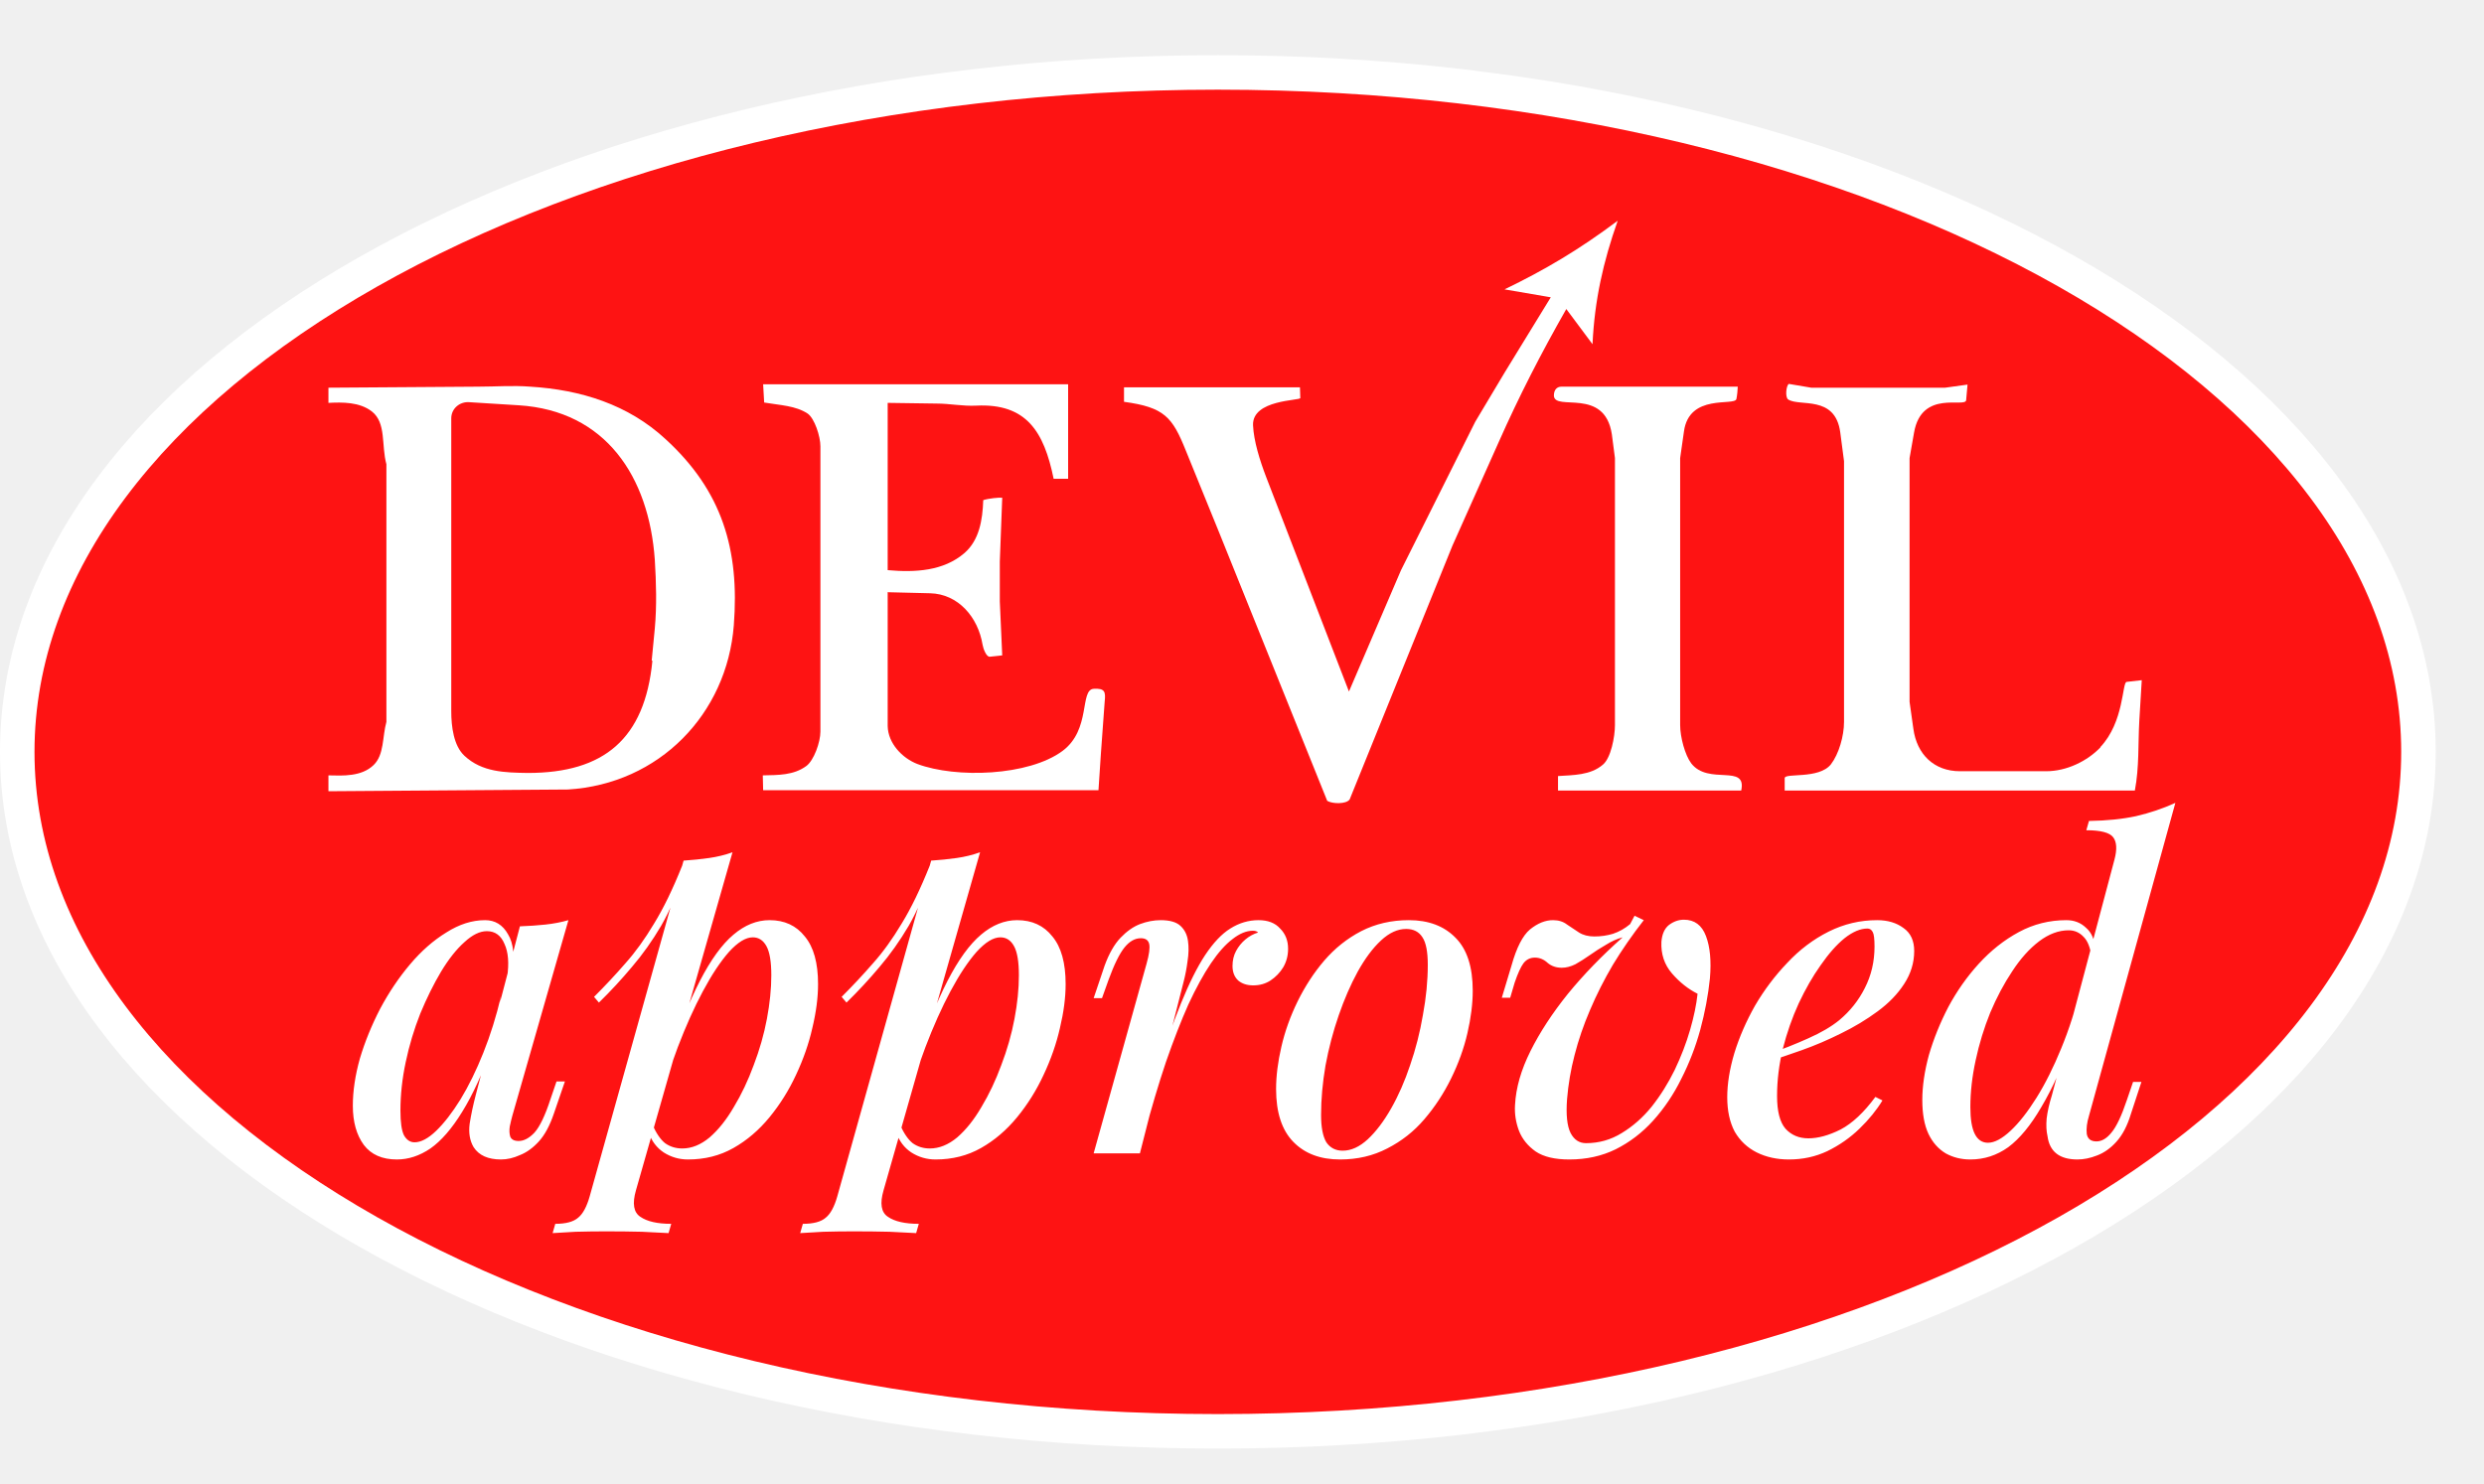
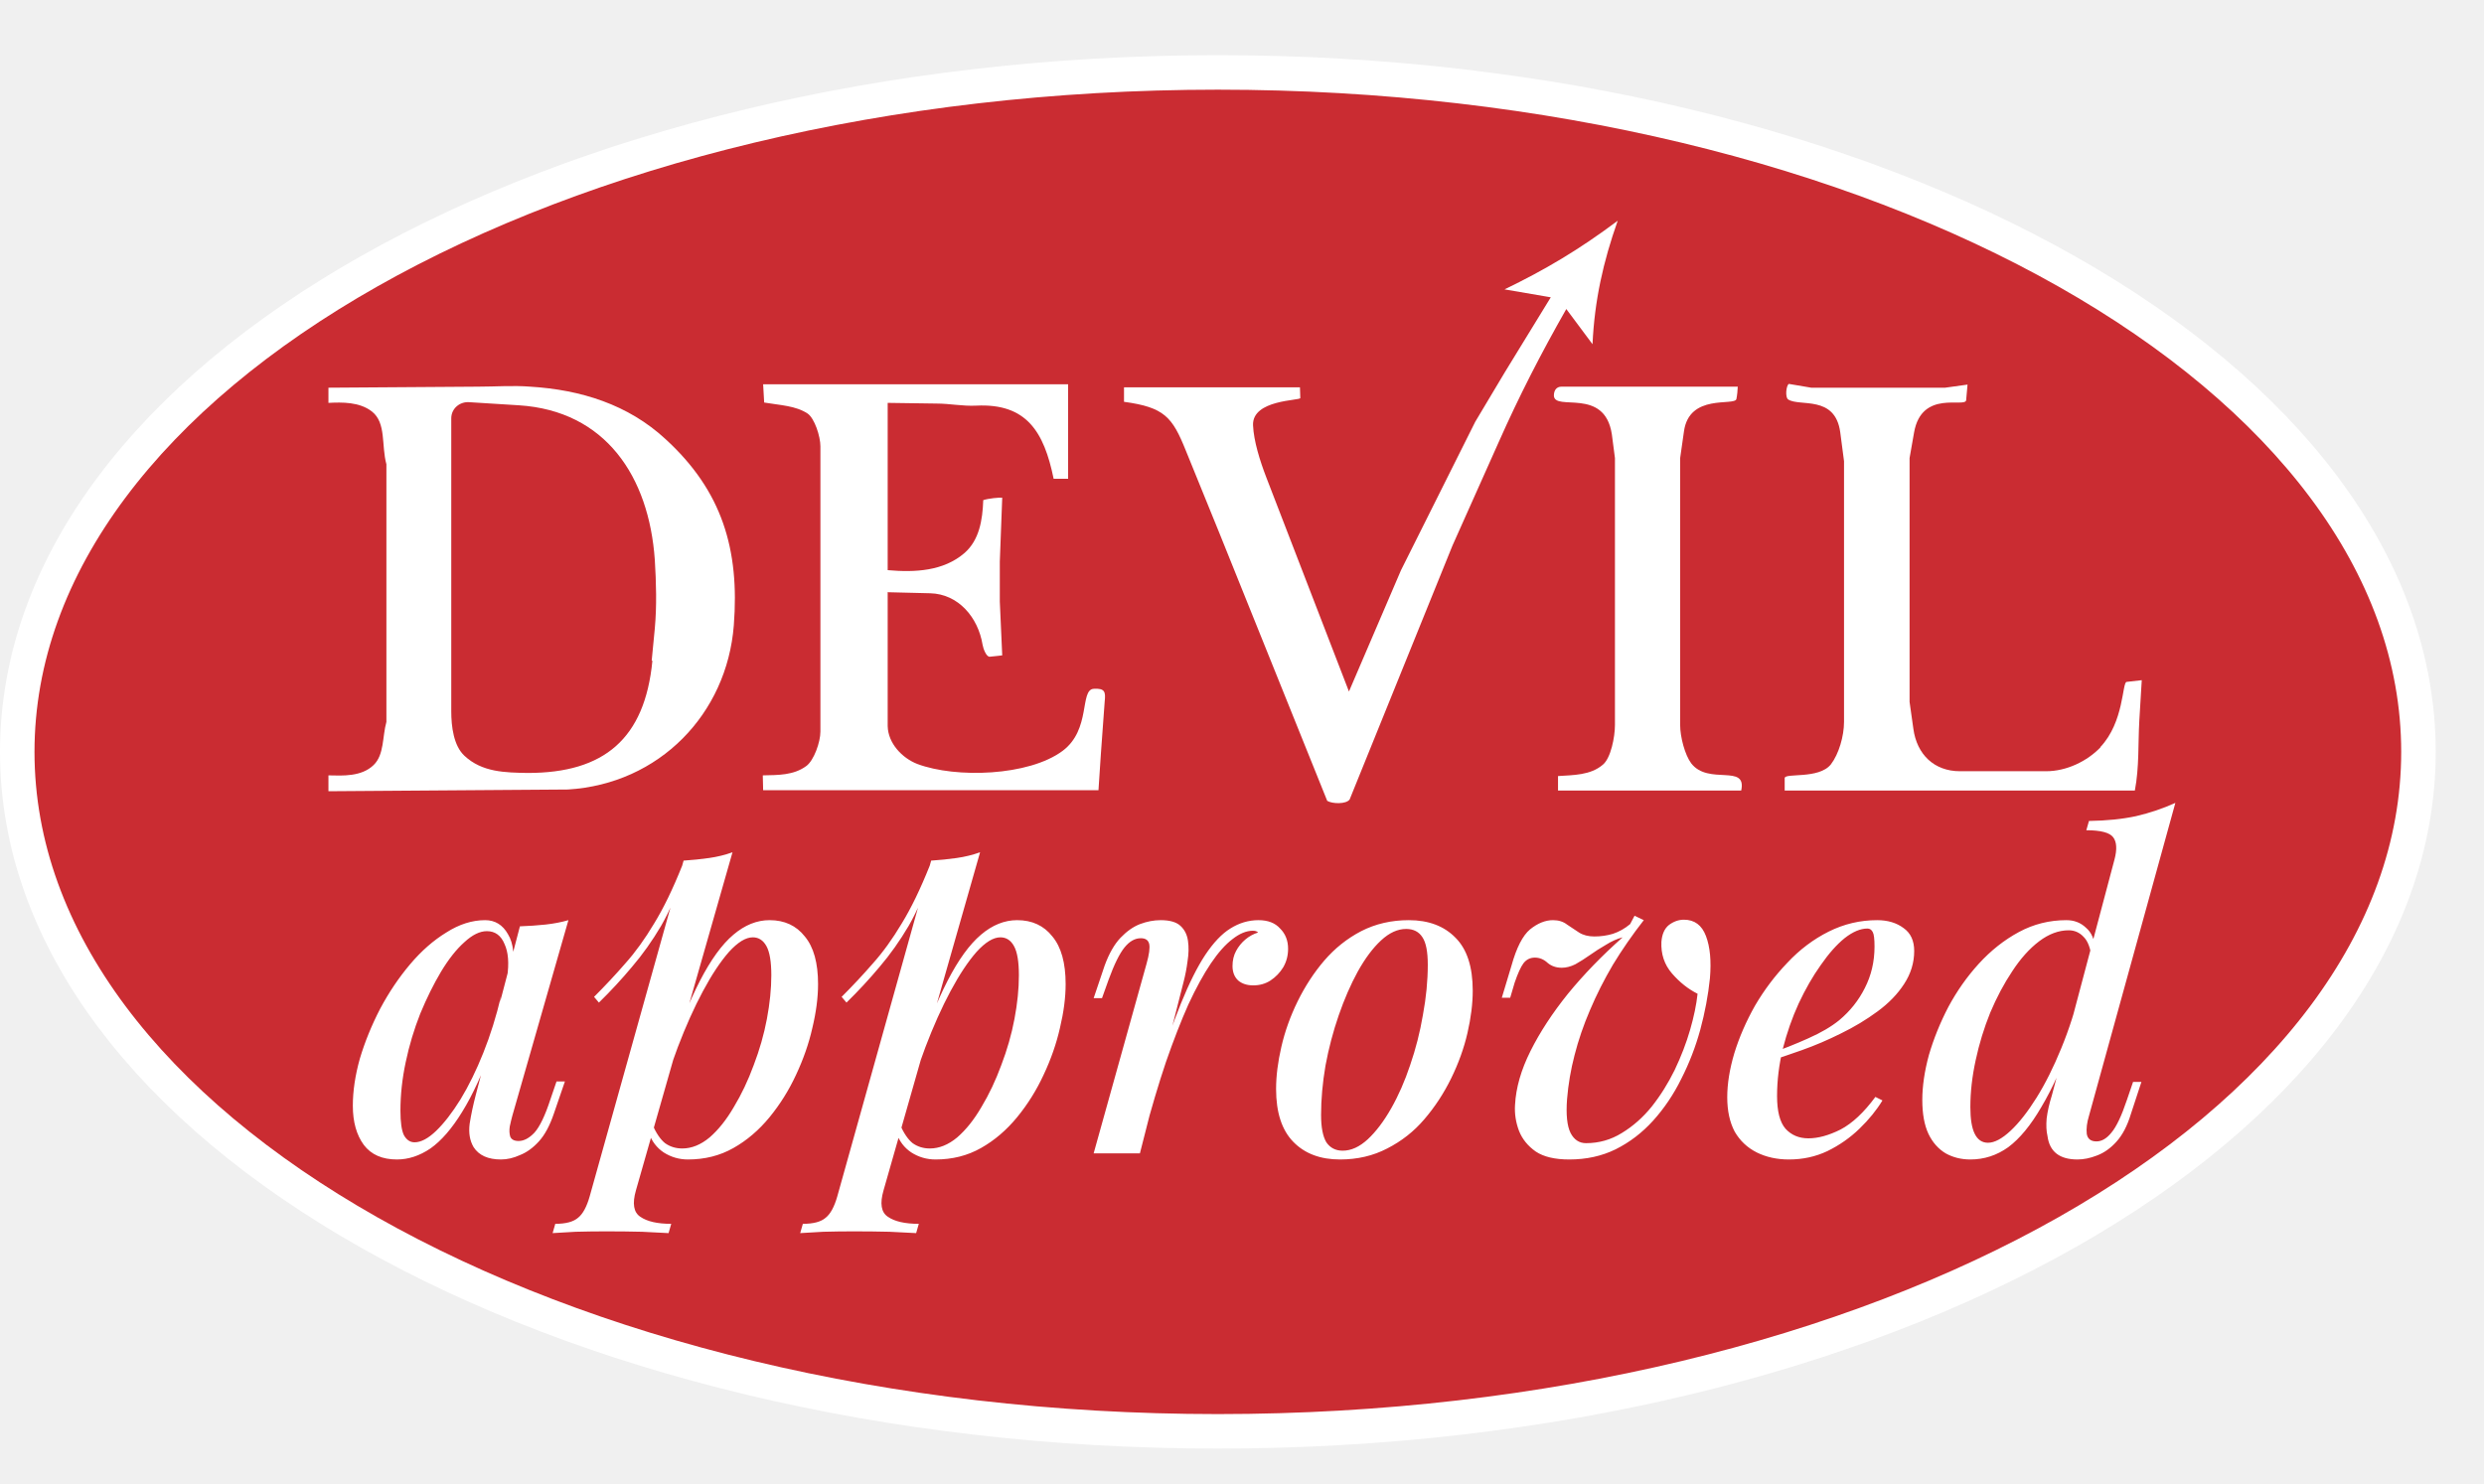
<svg xmlns="http://www.w3.org/2000/svg" width="72" height="43" viewBox="0 0 72 43" fill="none">
-   <path d="M35.3 41.5C54.519 41.5 70.1 32.68 70.1 21.8C70.1 10.92 54.519 2.1 35.3 2.1C16.08 2.1 0.5 10.92 0.5 21.8C0.5 32.68 16.08 41.5 35.3 41.5Z" fill="#FE1313" stroke="white" stroke-miterlimit="10" />
+   <path d="M35.3 41.5C54.519 41.5 70.1 32.68 70.1 21.8C70.1 10.92 54.519 2.1 35.3 2.1C16.08 2.1 0.5 10.92 0.5 21.8C0.5 32.68 16.08 41.5 35.3 41.5Z" fill="#CA2C32" stroke="white" stroke-miterlimit="10" />
  <path d="M9.52 22.921V22.481C9.94 22.491 10.48 22.521 10.83 22.181C11.14 21.881 11.08 21.361 11.2 20.931V13.461C11.05 12.911 11.2 12.261 10.78 11.931C10.42 11.651 9.92 11.661 9.52 11.681V11.241L13.85 11.211C14.37 11.211 14.86 11.171 15.37 11.211C16.84 11.301 18.21 11.731 19.29 12.731C20.93 14.231 21.44 15.931 21.27 18.131C21.07 20.701 19.11 22.731 16.46 22.891L9.52 22.941V22.921ZM18.89 19.151L18.98 18.221C19.04 17.561 19.02 16.891 18.98 16.231C18.81 13.811 17.55 11.911 15.04 11.751L13.6 11.661C13.33 11.641 13.08 11.841 13.08 12.131V20.621C13.08 21.071 13.15 21.621 13.46 21.911C13.97 22.391 14.64 22.401 15.3 22.411C17.51 22.411 18.69 21.421 18.91 19.161L18.89 19.151Z" fill="white" />
  <path d="M25.73 17.161V21.051C25.74 21.551 26.15 21.981 26.59 22.151C27.71 22.571 29.82 22.501 30.8 21.771C31.63 21.151 31.29 20.001 31.7 19.971C32.03 19.951 32.05 20.061 32.02 20.341L31.91 21.851L31.84 22.911H22.12L22.11 22.481C22.56 22.471 23 22.481 23.37 22.211C23.59 22.051 23.78 21.521 23.78 21.211V12.941C23.78 12.651 23.61 12.131 23.41 11.991C23.06 11.761 22.62 11.751 22.15 11.671L22.12 11.141H30.96V13.881H30.54C30.26 12.511 29.75 11.691 28.3 11.761C27.9 11.781 27.53 11.701 27.15 11.701L25.73 11.681V16.531C26.52 16.601 27.35 16.561 27.96 16.031C28.38 15.661 28.48 15.091 28.5 14.501C28.65 14.451 28.96 14.421 29.05 14.431L28.98 16.281V17.441L29.05 19.001C29.07 19.001 28.8 19.031 28.69 19.041C28.59 19.051 28.5 18.811 28.48 18.691C28.35 17.901 27.78 17.221 26.96 17.201L25.74 17.171L25.73 17.161Z" fill="white" />
  <path d="M32.57 11.23H37.68L37.69 11.54C37.69 11.62 36.29 11.58 36.32 12.33C36.34 12.79 36.52 13.36 36.7 13.83L39.1 20.05L40.61 16.53L42.76 12.23L43.62 10.79L44.95 8.62L43.61 8.39C44.77 7.83 45.77 7.24 46.89 6.4C46.47 7.59 46.22 8.7 46.16 9.98L45.4 8.96C44.66 10.26 44.03 11.49 43.44 12.82L42.1 15.82L39.12 23.18C39.02 23.32 38.62 23.31 38.47 23.22L35.35 15.47L34.37 13.06C33.98 12.09 33.75 11.81 32.58 11.65V11.23H32.57Z" fill="white" />
  <path d="M60.88 21.661C61.57 20.931 61.51 19.791 61.64 19.771L62.08 19.721L62.01 20.881C61.97 21.571 62.01 22.231 61.88 22.921H51.73V22.561C51.73 22.401 52.72 22.601 53.07 22.161C53.3 21.861 53.45 21.341 53.45 20.931V13.371L53.34 12.531C53.19 11.441 52.16 11.801 51.83 11.581C51.74 11.521 51.77 11.181 51.85 11.131L52.5 11.241H56.38L57.03 11.151L56.99 11.601C56.97 11.841 55.7 11.281 55.48 12.541L55.35 13.281V20.351L55.46 21.131C55.56 21.871 56.06 22.361 56.81 22.361H59.31C59.9 22.361 60.5 22.071 60.89 21.661H60.88Z" fill="white" />
  <path d="M50.48 22.921H45.16V22.501C45.6 22.471 46.1 22.481 46.46 22.171C46.69 21.981 46.81 21.371 46.81 21.021V13.281L46.72 12.591C46.51 11.211 45.06 11.941 45.04 11.471C45.04 11.311 45.12 11.211 45.26 11.211H50.37C50.37 11.291 50.35 11.481 50.33 11.571C50.27 11.781 48.96 11.401 48.81 12.511L48.7 13.281V21.021C48.7 21.371 48.84 21.891 49.02 22.131C49.52 22.781 50.64 22.131 50.47 22.921H50.48Z" fill="white" />
  <path d="M12.016 33.12C12.203 33.12 12.412 33.009 12.642 32.788C12.872 32.566 13.106 32.264 13.345 31.88C13.584 31.488 13.805 31.037 14.009 30.526C14.214 30.014 14.384 29.469 14.521 28.89L14.291 30.283C14.001 31.092 13.703 31.744 13.396 32.238C13.098 32.724 12.791 33.077 12.476 33.299C12.161 33.512 11.837 33.618 11.505 33.618C11.079 33.618 10.759 33.478 10.546 33.197C10.333 32.907 10.227 32.528 10.227 32.059C10.227 31.633 10.295 31.177 10.431 30.692C10.576 30.206 10.772 29.725 11.019 29.248C11.274 28.77 11.564 28.34 11.888 27.957C12.212 27.573 12.561 27.267 12.936 27.037C13.311 26.798 13.686 26.679 14.061 26.679C14.35 26.679 14.572 26.815 14.725 27.088C14.887 27.352 14.925 27.74 14.84 28.251L14.7 28.328C14.759 27.927 14.734 27.608 14.623 27.369C14.521 27.122 14.35 26.998 14.112 26.998C13.907 26.998 13.69 27.105 13.46 27.318C13.23 27.522 13.004 27.808 12.783 28.174C12.57 28.532 12.369 28.937 12.182 29.388C12.003 29.84 11.862 30.308 11.76 30.794C11.658 31.271 11.607 31.74 11.607 32.2C11.607 32.541 11.641 32.779 11.709 32.916C11.786 33.052 11.888 33.12 12.016 33.12ZM15.07 26.858C15.326 26.849 15.573 26.832 15.811 26.807C16.05 26.781 16.271 26.738 16.476 26.679L14.853 32.34C14.827 32.434 14.802 32.541 14.776 32.66C14.759 32.771 14.764 32.869 14.789 32.954C14.823 33.039 14.904 33.082 15.032 33.082C15.185 33.082 15.339 33.001 15.492 32.839C15.645 32.668 15.799 32.349 15.952 31.88L16.131 31.356H16.374L16.054 32.289C15.935 32.639 15.79 32.907 15.62 33.094C15.449 33.282 15.266 33.414 15.07 33.491C14.883 33.576 14.7 33.618 14.521 33.618C14.146 33.618 13.882 33.499 13.728 33.261C13.617 33.073 13.579 32.847 13.613 32.583C13.656 32.311 13.716 32.029 13.792 31.74L15.07 26.858ZM21.82 27.177C21.616 27.177 21.386 27.318 21.13 27.599C20.883 27.88 20.631 28.259 20.376 28.736C20.12 29.213 19.878 29.755 19.647 30.36C19.417 30.964 19.226 31.591 19.072 32.238L19.302 30.884C19.643 29.87 19.971 29.056 20.286 28.442C20.602 27.829 20.925 27.382 21.258 27.101C21.59 26.819 21.939 26.679 22.306 26.679C22.74 26.679 23.081 26.837 23.328 27.152C23.584 27.458 23.712 27.919 23.712 28.532C23.712 28.924 23.656 29.35 23.545 29.81C23.443 30.262 23.285 30.713 23.073 31.165C22.868 31.608 22.612 32.017 22.306 32.392C21.999 32.766 21.65 33.065 21.258 33.286C20.866 33.508 20.427 33.618 19.941 33.618C19.686 33.618 19.451 33.55 19.238 33.414C19.034 33.278 18.889 33.086 18.804 32.839L18.906 32.596C19.017 32.852 19.14 33.035 19.277 33.145C19.422 33.248 19.588 33.299 19.775 33.299C20.048 33.299 20.312 33.192 20.568 32.979C20.823 32.758 21.058 32.464 21.27 32.098C21.492 31.731 21.684 31.326 21.846 30.884C22.016 30.44 22.144 29.993 22.229 29.542C22.314 29.09 22.357 28.668 22.357 28.276C22.357 27.884 22.31 27.603 22.216 27.433C22.122 27.262 21.99 27.177 21.82 27.177ZM19.814 24.953C20.069 24.936 20.316 24.911 20.555 24.877C20.793 24.843 21.019 24.787 21.232 24.711L18.433 34.513C18.323 34.896 18.365 35.152 18.561 35.28C18.757 35.416 19.055 35.484 19.456 35.484L19.379 35.753C19.2 35.744 18.945 35.731 18.612 35.714C18.28 35.706 17.931 35.702 17.564 35.702C17.275 35.702 16.981 35.706 16.683 35.714C16.384 35.731 16.163 35.744 16.018 35.753L16.095 35.484C16.401 35.484 16.623 35.425 16.759 35.305C16.895 35.195 17.006 34.99 17.091 34.692L19.814 24.953ZM17.219 28.903C17.543 28.579 17.846 28.255 18.127 27.931C18.416 27.608 18.693 27.224 18.957 26.781C19.23 26.338 19.503 25.776 19.775 25.094L19.814 25.299C19.635 25.887 19.417 26.402 19.162 26.845C18.906 27.279 18.625 27.676 18.318 28.034C18.02 28.391 17.701 28.736 17.36 29.069L17.219 28.903ZM28.996 27.177C28.792 27.177 28.562 27.318 28.306 27.599C28.059 27.88 27.808 28.259 27.552 28.736C27.297 29.213 27.054 29.755 26.824 30.36C26.594 30.964 26.402 31.591 26.249 32.238L26.479 30.884C26.819 29.87 27.148 29.056 27.463 28.442C27.778 27.829 28.102 27.382 28.434 27.101C28.766 26.819 29.116 26.679 29.482 26.679C29.916 26.679 30.257 26.837 30.504 27.152C30.76 27.458 30.888 27.919 30.888 28.532C30.888 28.924 30.832 29.35 30.722 29.81C30.619 30.262 30.462 30.713 30.249 31.165C30.044 31.608 29.789 32.017 29.482 32.392C29.175 32.766 28.826 33.065 28.434 33.286C28.042 33.508 27.603 33.618 27.118 33.618C26.862 33.618 26.628 33.55 26.415 33.414C26.21 33.278 26.065 33.086 25.98 32.839L26.082 32.596C26.193 32.852 26.317 33.035 26.453 33.145C26.598 33.248 26.764 33.299 26.951 33.299C27.224 33.299 27.488 33.192 27.744 32.979C28 32.758 28.234 32.464 28.447 32.098C28.668 31.731 28.86 31.326 29.022 30.884C29.192 30.44 29.32 29.993 29.405 29.542C29.491 29.09 29.533 28.668 29.533 28.276C29.533 27.884 29.486 27.603 29.392 27.433C29.299 27.262 29.167 27.177 28.996 27.177ZM26.99 24.953C27.245 24.936 27.492 24.911 27.731 24.877C27.97 24.843 28.195 24.787 28.408 24.711L25.61 34.513C25.499 34.896 25.541 35.152 25.737 35.28C25.933 35.416 26.232 35.484 26.632 35.484L26.555 35.753C26.376 35.744 26.121 35.731 25.788 35.714C25.456 35.706 25.107 35.702 24.741 35.702C24.451 35.702 24.157 35.706 23.859 35.714C23.561 35.731 23.339 35.744 23.194 35.753L23.271 35.484C23.578 35.484 23.799 35.425 23.935 35.305C24.072 35.195 24.183 34.99 24.268 34.692L26.99 24.953ZM24.395 28.903C24.719 28.579 25.022 28.255 25.303 27.931C25.593 27.608 25.869 27.224 26.134 26.781C26.406 26.338 26.679 25.776 26.951 25.094L26.99 25.299C26.811 25.887 26.594 26.402 26.338 26.845C26.082 27.279 25.801 27.676 25.495 28.034C25.196 28.391 24.877 28.736 24.536 29.069L24.395 28.903ZM33.041 33.44H31.7L33.233 27.944C33.31 27.671 33.335 27.48 33.31 27.369C33.284 27.258 33.203 27.203 33.067 27.203C32.897 27.203 32.739 27.292 32.594 27.471C32.449 27.65 32.296 27.961 32.134 28.404L31.942 28.941H31.7L32.019 27.995C32.147 27.646 32.3 27.378 32.479 27.19C32.658 27.003 32.846 26.87 33.041 26.794C33.246 26.717 33.446 26.679 33.642 26.679C33.906 26.679 34.098 26.734 34.217 26.845C34.337 26.956 34.409 27.101 34.434 27.279C34.46 27.458 34.456 27.654 34.422 27.867C34.396 28.072 34.358 28.272 34.307 28.468L33.041 33.44ZM36.313 26.986C36.126 26.986 35.93 27.067 35.725 27.228C35.521 27.382 35.312 27.616 35.099 27.931C34.886 28.247 34.669 28.643 34.447 29.12C34.234 29.597 34.017 30.155 33.795 30.794C33.583 31.424 33.37 32.14 33.157 32.941L33.463 31.28C33.736 30.411 33.992 29.682 34.23 29.094C34.469 28.506 34.703 28.038 34.933 27.689C35.172 27.331 35.414 27.075 35.661 26.922C35.917 26.76 36.19 26.679 36.479 26.679C36.752 26.679 36.961 26.76 37.105 26.922C37.259 27.075 37.336 27.271 37.336 27.509C37.336 27.706 37.289 27.884 37.195 28.046C37.101 28.2 36.978 28.328 36.824 28.43C36.679 28.523 36.513 28.57 36.326 28.57C36.147 28.57 36.002 28.523 35.891 28.43C35.781 28.328 35.725 28.187 35.725 28.008C35.725 27.846 35.759 27.701 35.828 27.573C35.896 27.446 35.985 27.335 36.096 27.241C36.207 27.147 36.33 27.079 36.467 27.037C36.45 27.02 36.428 27.007 36.403 26.998C36.377 26.99 36.347 26.986 36.313 26.986ZM40.758 26.934C40.511 26.934 40.269 27.045 40.03 27.267C39.791 27.488 39.566 27.791 39.353 28.174C39.148 28.549 38.965 28.971 38.803 29.439C38.641 29.908 38.513 30.394 38.42 30.896C38.334 31.399 38.292 31.876 38.292 32.328C38.292 32.685 38.343 32.95 38.445 33.12C38.556 33.282 38.714 33.363 38.918 33.363C39.165 33.363 39.408 33.252 39.647 33.031C39.885 32.809 40.111 32.511 40.324 32.136C40.537 31.761 40.72 31.343 40.873 30.884C41.035 30.415 41.159 29.929 41.244 29.427C41.338 28.924 41.385 28.438 41.385 27.97C41.385 27.595 41.334 27.331 41.231 27.177C41.129 27.015 40.971 26.934 40.758 26.934ZM36.988 31.574C36.988 31.199 37.039 30.79 37.142 30.347C37.244 29.904 37.401 29.465 37.614 29.03C37.828 28.596 38.083 28.204 38.381 27.855C38.688 27.497 39.046 27.211 39.455 26.998C39.872 26.785 40.332 26.679 40.835 26.679C41.406 26.679 41.858 26.849 42.19 27.19C42.522 27.522 42.688 28.034 42.688 28.724C42.688 29.099 42.637 29.508 42.535 29.951C42.433 30.394 42.275 30.832 42.062 31.267C41.849 31.701 41.589 32.098 41.282 32.455C40.984 32.805 40.626 33.086 40.209 33.299C39.8 33.512 39.344 33.618 38.841 33.618C38.271 33.618 37.819 33.448 37.487 33.107C37.154 32.766 36.988 32.255 36.988 31.574ZM49.205 28.813C48.933 28.677 48.686 28.481 48.464 28.225C48.243 27.97 48.14 27.663 48.157 27.305C48.175 27.084 48.247 26.922 48.375 26.819C48.511 26.717 48.656 26.666 48.809 26.666C49.116 26.666 49.329 26.824 49.448 27.139C49.568 27.454 49.606 27.863 49.563 28.366C49.512 28.86 49.418 29.358 49.282 29.861C49.146 30.355 48.963 30.828 48.733 31.28C48.511 31.731 48.238 32.136 47.915 32.494C47.599 32.843 47.237 33.12 46.828 33.324C46.428 33.52 45.981 33.618 45.486 33.618C45.069 33.618 44.745 33.542 44.515 33.388C44.285 33.227 44.123 33.026 44.029 32.788C43.936 32.541 43.897 32.289 43.914 32.034C43.94 31.54 44.089 31.02 44.362 30.474C44.634 29.929 44.996 29.375 45.448 28.813C45.908 28.251 46.436 27.706 47.033 27.177C46.871 27.22 46.709 27.292 46.547 27.395C46.385 27.488 46.232 27.586 46.087 27.689C45.942 27.791 45.802 27.88 45.665 27.957C45.529 28.025 45.397 28.059 45.269 28.059C45.107 28.059 44.971 28.012 44.86 27.919C44.749 27.816 44.626 27.765 44.49 27.765C44.353 27.765 44.242 27.82 44.157 27.931C44.081 28.034 43.995 28.221 43.902 28.494L43.774 28.928H43.531L43.812 27.995C43.957 27.476 44.136 27.126 44.349 26.947C44.571 26.768 44.792 26.679 45.014 26.679C45.175 26.679 45.312 26.721 45.422 26.807C45.533 26.883 45.648 26.96 45.768 27.037C45.887 27.113 46.036 27.152 46.215 27.152C46.402 27.152 46.581 27.126 46.752 27.075C46.931 27.015 47.097 26.922 47.25 26.794L47.378 26.551L47.646 26.679C47.314 27.105 47.016 27.535 46.752 27.97C46.496 28.404 46.275 28.843 46.087 29.286C45.9 29.721 45.751 30.155 45.64 30.59C45.529 31.015 45.457 31.442 45.422 31.867C45.388 32.319 45.422 32.647 45.525 32.852C45.627 33.047 45.776 33.145 45.972 33.145C46.347 33.145 46.692 33.047 47.007 32.852C47.331 32.656 47.621 32.4 47.876 32.085C48.132 31.761 48.353 31.407 48.541 31.024C48.728 30.632 48.877 30.244 48.988 29.861C49.099 29.478 49.171 29.128 49.205 28.813ZM51.228 30.577C51.663 30.423 52.059 30.266 52.417 30.104C52.783 29.942 53.081 29.767 53.311 29.58C53.627 29.316 53.874 29.005 54.053 28.647C54.24 28.281 54.334 27.88 54.334 27.446C54.334 27.224 54.317 27.084 54.282 27.024C54.248 26.956 54.197 26.922 54.129 26.922C53.925 26.922 53.703 27.015 53.465 27.203C53.235 27.39 53.005 27.65 52.775 27.982C52.544 28.306 52.331 28.677 52.136 29.094C51.948 29.503 51.795 29.942 51.675 30.411C51.565 30.871 51.509 31.326 51.509 31.778C51.509 32.221 51.59 32.536 51.752 32.724C51.922 32.911 52.144 33.005 52.417 33.005C52.698 33.005 53.009 32.92 53.35 32.749C53.69 32.57 54.027 32.255 54.359 31.804L54.564 31.906C54.393 32.187 54.172 32.46 53.899 32.724C53.627 32.988 53.316 33.205 52.966 33.376C52.625 33.537 52.255 33.618 51.854 33.618C51.505 33.618 51.194 33.55 50.921 33.414C50.649 33.278 50.436 33.077 50.282 32.813C50.138 32.541 50.065 32.208 50.065 31.816C50.065 31.424 50.133 30.998 50.27 30.538C50.414 30.07 50.615 29.61 50.87 29.158C51.134 28.707 51.445 28.293 51.803 27.919C52.161 27.535 52.562 27.233 53.005 27.011C53.448 26.79 53.916 26.679 54.41 26.679C54.717 26.679 54.973 26.756 55.177 26.909C55.382 27.054 55.484 27.275 55.484 27.573C55.484 27.914 55.386 28.234 55.19 28.532C55.002 28.822 54.747 29.086 54.423 29.324C54.099 29.563 53.746 29.776 53.362 29.963C52.987 30.151 52.608 30.313 52.225 30.449C51.85 30.585 51.514 30.696 51.215 30.781L51.228 30.577ZM60.55 32.353C60.49 32.549 60.469 32.724 60.486 32.877C60.511 33.022 60.605 33.094 60.767 33.094C60.92 33.094 61.065 33.009 61.201 32.839C61.346 32.668 61.495 32.353 61.649 31.893L61.828 31.369H62.07L61.764 32.302C61.661 32.643 61.521 32.911 61.342 33.107C61.172 33.295 60.984 33.427 60.78 33.503C60.584 33.58 60.396 33.618 60.217 33.618C59.698 33.618 59.408 33.393 59.348 32.941C59.314 32.796 59.306 32.626 59.323 32.43C59.348 32.225 59.399 32 59.476 31.753L61.291 24.915C61.367 24.625 61.355 24.413 61.252 24.276C61.15 24.14 60.89 24.072 60.473 24.072L60.55 23.803C61.069 23.795 61.525 23.748 61.917 23.663C62.318 23.569 62.697 23.441 63.054 23.279L60.55 32.353ZM57.623 33.133C57.81 33.133 58.028 33.018 58.275 32.788C58.522 32.558 58.773 32.238 59.029 31.829C59.284 31.42 59.523 30.943 59.745 30.398C59.974 29.844 60.162 29.256 60.307 28.634L60.115 30.014C59.8 30.875 59.485 31.569 59.169 32.098C58.863 32.626 58.543 33.014 58.211 33.261C57.879 33.499 57.512 33.618 57.112 33.618C56.848 33.618 56.609 33.559 56.396 33.44C56.183 33.312 56.017 33.124 55.898 32.877C55.778 32.621 55.719 32.294 55.719 31.893C55.719 31.493 55.783 31.058 55.91 30.59C56.047 30.121 56.234 29.657 56.473 29.197C56.72 28.736 57.014 28.319 57.355 27.944C57.704 27.561 58.092 27.254 58.518 27.024C58.944 26.794 59.404 26.679 59.898 26.679C60.119 26.679 60.307 26.751 60.46 26.896C60.622 27.032 60.712 27.237 60.728 27.509L60.626 27.765C60.592 27.484 60.516 27.284 60.396 27.165C60.277 27.037 60.132 26.973 59.962 26.973C59.672 26.973 59.387 27.079 59.105 27.292C58.824 27.505 58.565 27.795 58.326 28.161C58.087 28.519 57.874 28.92 57.687 29.363C57.508 29.806 57.367 30.266 57.265 30.743C57.163 31.212 57.112 31.663 57.112 32.098C57.112 32.447 57.154 32.707 57.24 32.877C57.325 33.047 57.453 33.133 57.623 33.133Z" fill="white" />
</svg>
